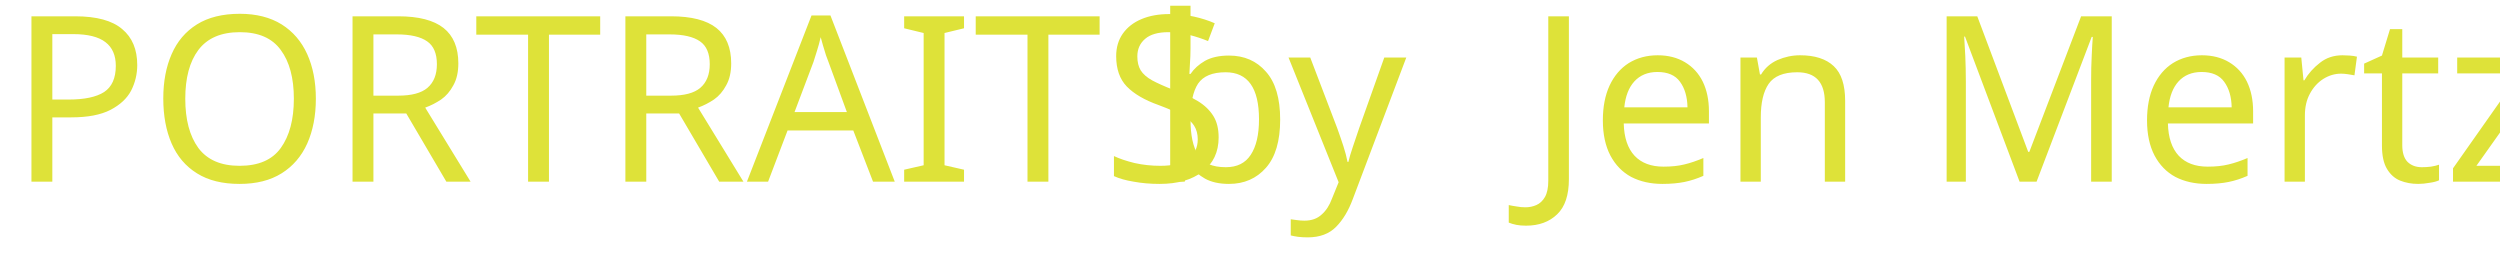
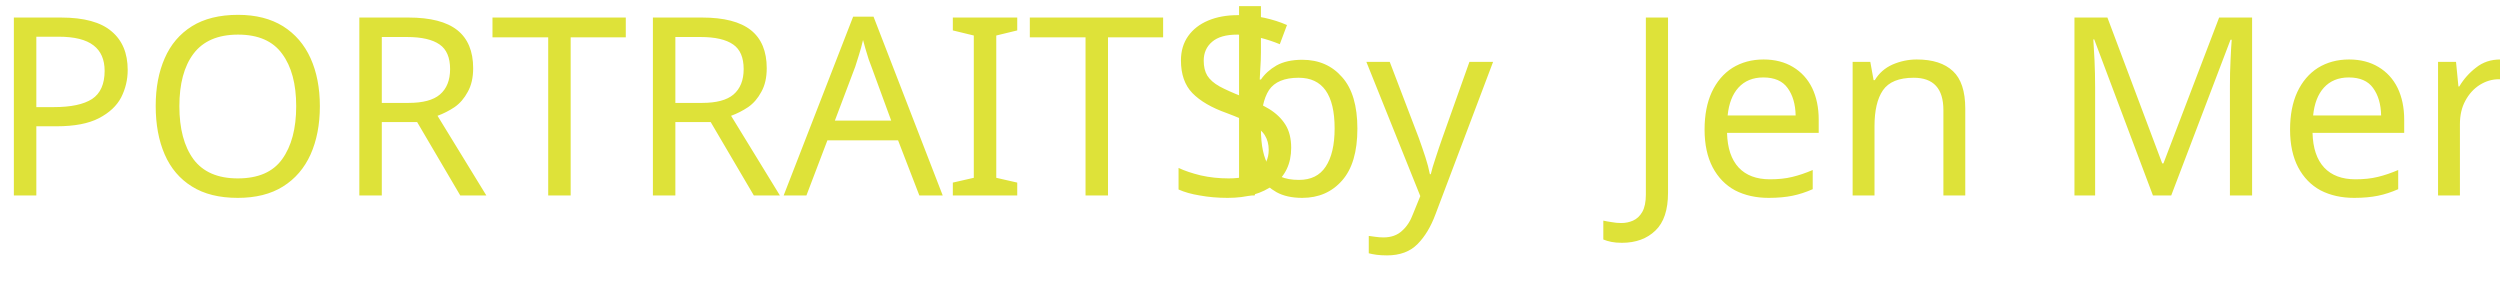
- <svg xmlns="http://www.w3.org/2000/svg" version="1.1" id="Layer_1" x="0px" y="0px" viewBox="0 0 140.3 15.7" enable-background="new 0 0 140.3 15.7" xml:space="preserve">
-   <text transform="matrix(1 0 0 1 0.4992 10.196)">
+ <svg xmlns="http://www.w3.org/2000/svg" version="1.1" id="Layer_1" x="0px" y="0px" viewBox="0 0 130.4 15.3" enable-background="new 0 0 130.4 15.3" xml:space="preserve">
+   <text transform="matrix(1 0 0 1 -0.5425 10.196)">
    <tspan x="0" y="0" fill="#DEE239" font-family="'PoiretOne-Regular'" font-size="13">PORTRAITS</tspan>
    <tspan x="57.3" y="0" fill="#DEE239" font-family="'Allura-Regular'" font-size="13">  by  Jen Mertz</tspan>
  </text>
</svg>
